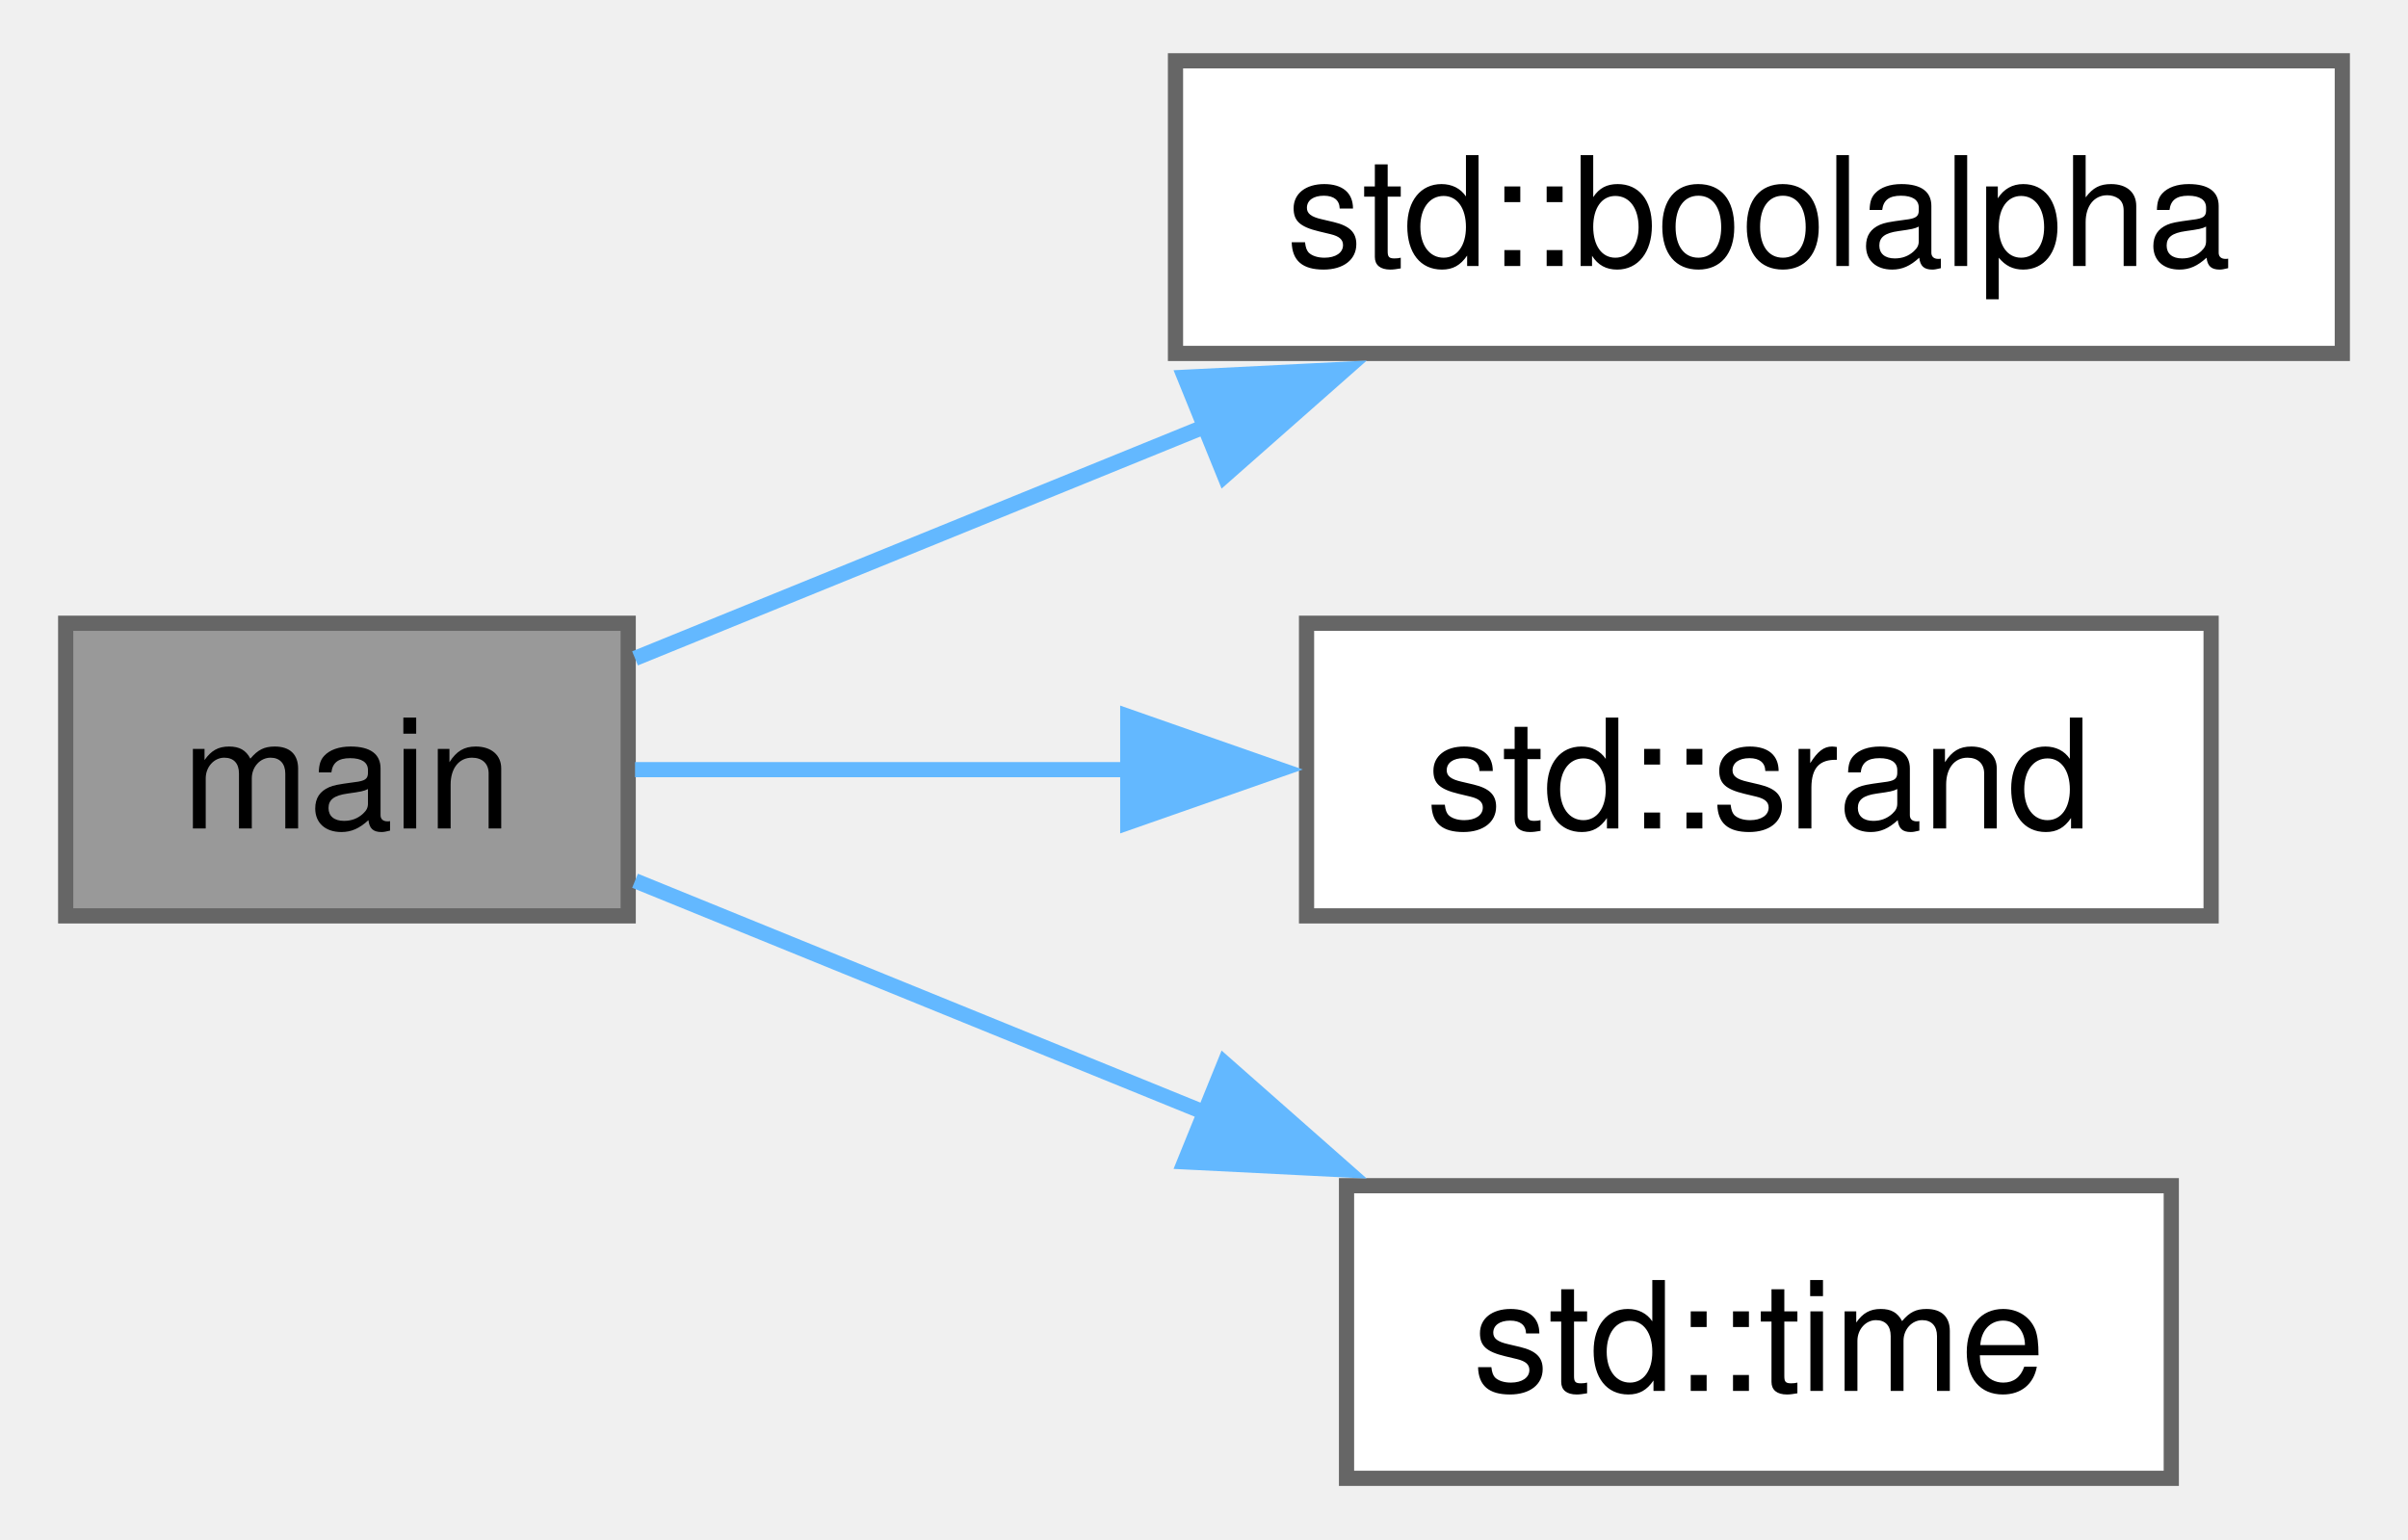
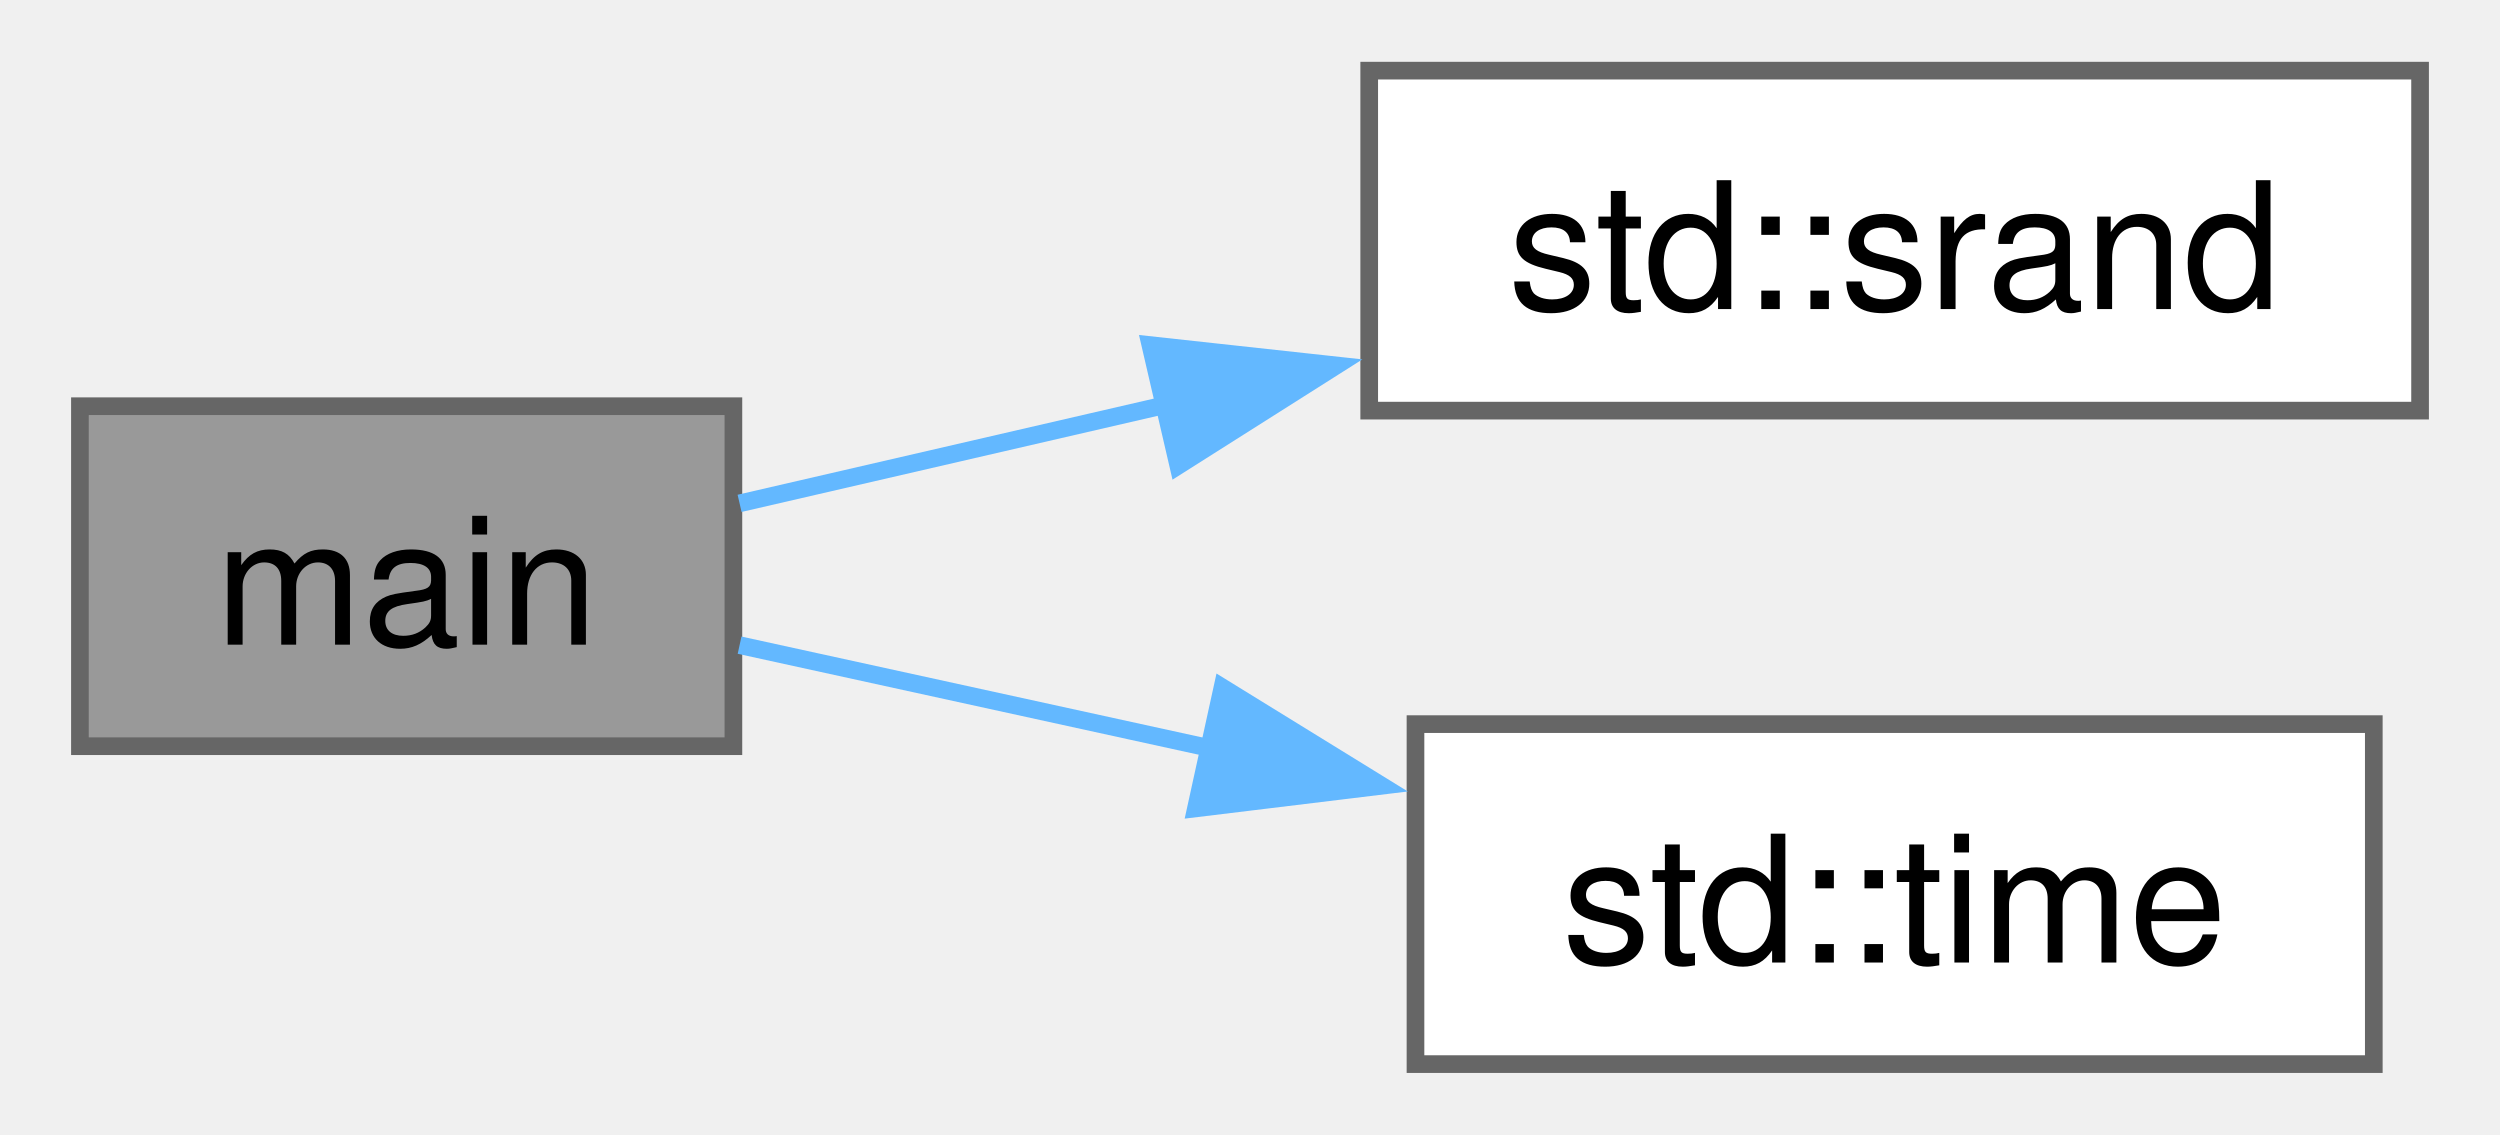
- <svg xmlns="http://www.w3.org/2000/svg" xmlns:xlink="http://www.w3.org/1999/xlink" width="158pt" height="101pt" viewBox="0.00 0.00 157.75 101.25">
-   <g id="graph0" class="graph" transform="scale(1 1) rotate(0) translate(4 97.25)">
+ <svg xmlns="http://www.w3.org/2000/svg" xmlns:xlink="http://www.w3.org/1999/xlink" width="141pt" height="64pt" viewBox="0.00 0.00 140.50 64.25">
+   <g id="graph0" class="graph" transform="scale(1 1) rotate(0) translate(4 60.25)">
    <g id="Node000001" class="node">
      <g id="a_Node000001">
        <a xlink:title="Main function.">
-           <polygon fill="#999999" stroke="#666666" points="37,-56.25 0,-56.25 0,-37 37,-37 37,-56.25" />
-           <text text-anchor="middle" x="18.5" y="-42.75" font-family="Helvetica,sans-Serif" font-size="10.00">main</text>
+           <polygon fill="#999999" stroke="#666666" points="37,-37.25 0,-37.25 0,-18 37,-18 37,-37.25" />
+           <text text-anchor="middle" x="18.5" y="-23.75" font-family="Helvetica,sans-Serif" font-size="10.00">main</text>
        </a>
      </g>
    </g>
    <g id="Node000002" class="node">
      <g id="a_Node000002">
-         <a target="_blank" xlink:href="http://en.cppreference.com/w/cpp/io/manip/boolalpha.html#" xlink:title=" ">
-           <polygon fill="white" stroke="#666666" points="149.75,-93.25 73,-93.25 73,-74 149.75,-74 149.75,-93.25" />
-           <text text-anchor="middle" x="111.38" y="-79.75" font-family="Helvetica,sans-Serif" font-size="10.00">std::boolalpha</text>
+         <a target="_blank" xlink:href="http://en.cppreference.com/w/cpp/numeric/random/srand.html#" xlink:title=" ">
+           <polygon fill="white" stroke="#666666" points="132.5,-56.25 73,-56.25 73,-37 132.5,-37 132.5,-56.25" />
+           <text text-anchor="middle" x="102.75" y="-42.75" font-family="Helvetica,sans-Serif" font-size="10.00">std::srand</text>
        </a>
      </g>
    </g>
    <g id="edge1_Node000001_Node000002" class="edge">
      <g id="a_edge1_Node000001_Node000002">
        <a xlink:title=" ">
-           <path fill="none" stroke="#63b8ff" d="M37.45,-53.94C48.2,-58.31 62.24,-64.03 75.12,-69.27" />
-           <polygon fill="#63b8ff" stroke="#63b8ff" points="73.6,-72.43 84.18,-72.96 76.23,-65.95 73.6,-72.43" />
+           <path fill="none" stroke="#63b8ff" d="M37.35,-31.75C44.51,-33.4 53.07,-35.38 61.59,-37.35" />
+           <polygon fill="#63b8ff" stroke="#63b8ff" points="60.61,-40.71 71.14,-39.56 62.19,-33.89 60.61,-40.71" />
        </a>
      </g>
    </g>
    <g id="Node000003" class="node">
      <g id="a_Node000003">
-         <a target="_blank" xlink:href="http://en.cppreference.com/w/cpp/numeric/random/srand.html#" xlink:title=" ">
-           <polygon fill="white" stroke="#666666" points="141.12,-56.25 81.62,-56.25 81.62,-37 141.12,-37 141.12,-56.25" />
-           <text text-anchor="middle" x="111.38" y="-42.75" font-family="Helvetica,sans-Serif" font-size="10.00">std::srand</text>
+         <a target="_blank" xlink:href="http://en.cppreference.com/w/cpp/chrono/c/time.html#" xlink:title=" ">
+           <polygon fill="white" stroke="#666666" points="129.88,-19.25 75.62,-19.25 75.62,0 129.88,0 129.88,-19.25" />
+           <text text-anchor="middle" x="102.75" y="-5.75" font-family="Helvetica,sans-Serif" font-size="10.00">std::time</text>
        </a>
      </g>
    </g>
    <g id="edge2_Node000001_Node000003" class="edge">
      <g id="a_edge2_Node000001_Node000003">
        <a xlink:title=" ">
-           <path fill="none" stroke="#63b8ff" d="M37.45,-46.62C46.84,-46.62 58.74,-46.62 70.18,-46.62" />
-           <polygon fill="#63b8ff" stroke="#63b8ff" points="69.86,-50.13 79.86,-46.63 69.86,-43.13 69.86,-50.13" />
-         </a>
-       </g>
-     </g>
-     <g id="Node000004" class="node">
-       <g id="a_Node000004">
-         <a target="_blank" xlink:href="http://en.cppreference.com/w/cpp/chrono/c/time.html#" xlink:title=" ">
-           <polygon fill="white" stroke="#666666" points="138.5,-19.25 84.25,-19.25 84.25,0 138.5,0 138.5,-19.25" />
-           <text text-anchor="middle" x="111.38" y="-5.75" font-family="Helvetica,sans-Serif" font-size="10.00">std::time</text>
-         </a>
-       </g>
-     </g>
-     <g id="edge3_Node000001_Node000004" class="edge">
-       <g id="a_edge3_Node000001_Node000004">
-         <a xlink:title=" ">
-           <path fill="none" stroke="#63b8ff" d="M37.45,-39.31C48.2,-34.94 62.24,-29.22 75.12,-23.98" />
-           <polygon fill="#63b8ff" stroke="#63b8ff" points="76.23,-27.3 84.18,-20.29 73.6,-20.82 76.23,-27.3" />
+           <path fill="none" stroke="#63b8ff" d="M37.35,-23.72C45.21,-22 54.76,-19.91 64.07,-17.87" />
+           <polygon fill="#63b8ff" stroke="#63b8ff" points="64.69,-21.32 73.71,-15.76 63.19,-14.48 64.69,-21.32" />
        </a>
      </g>
    </g>
  </g>
</svg>
